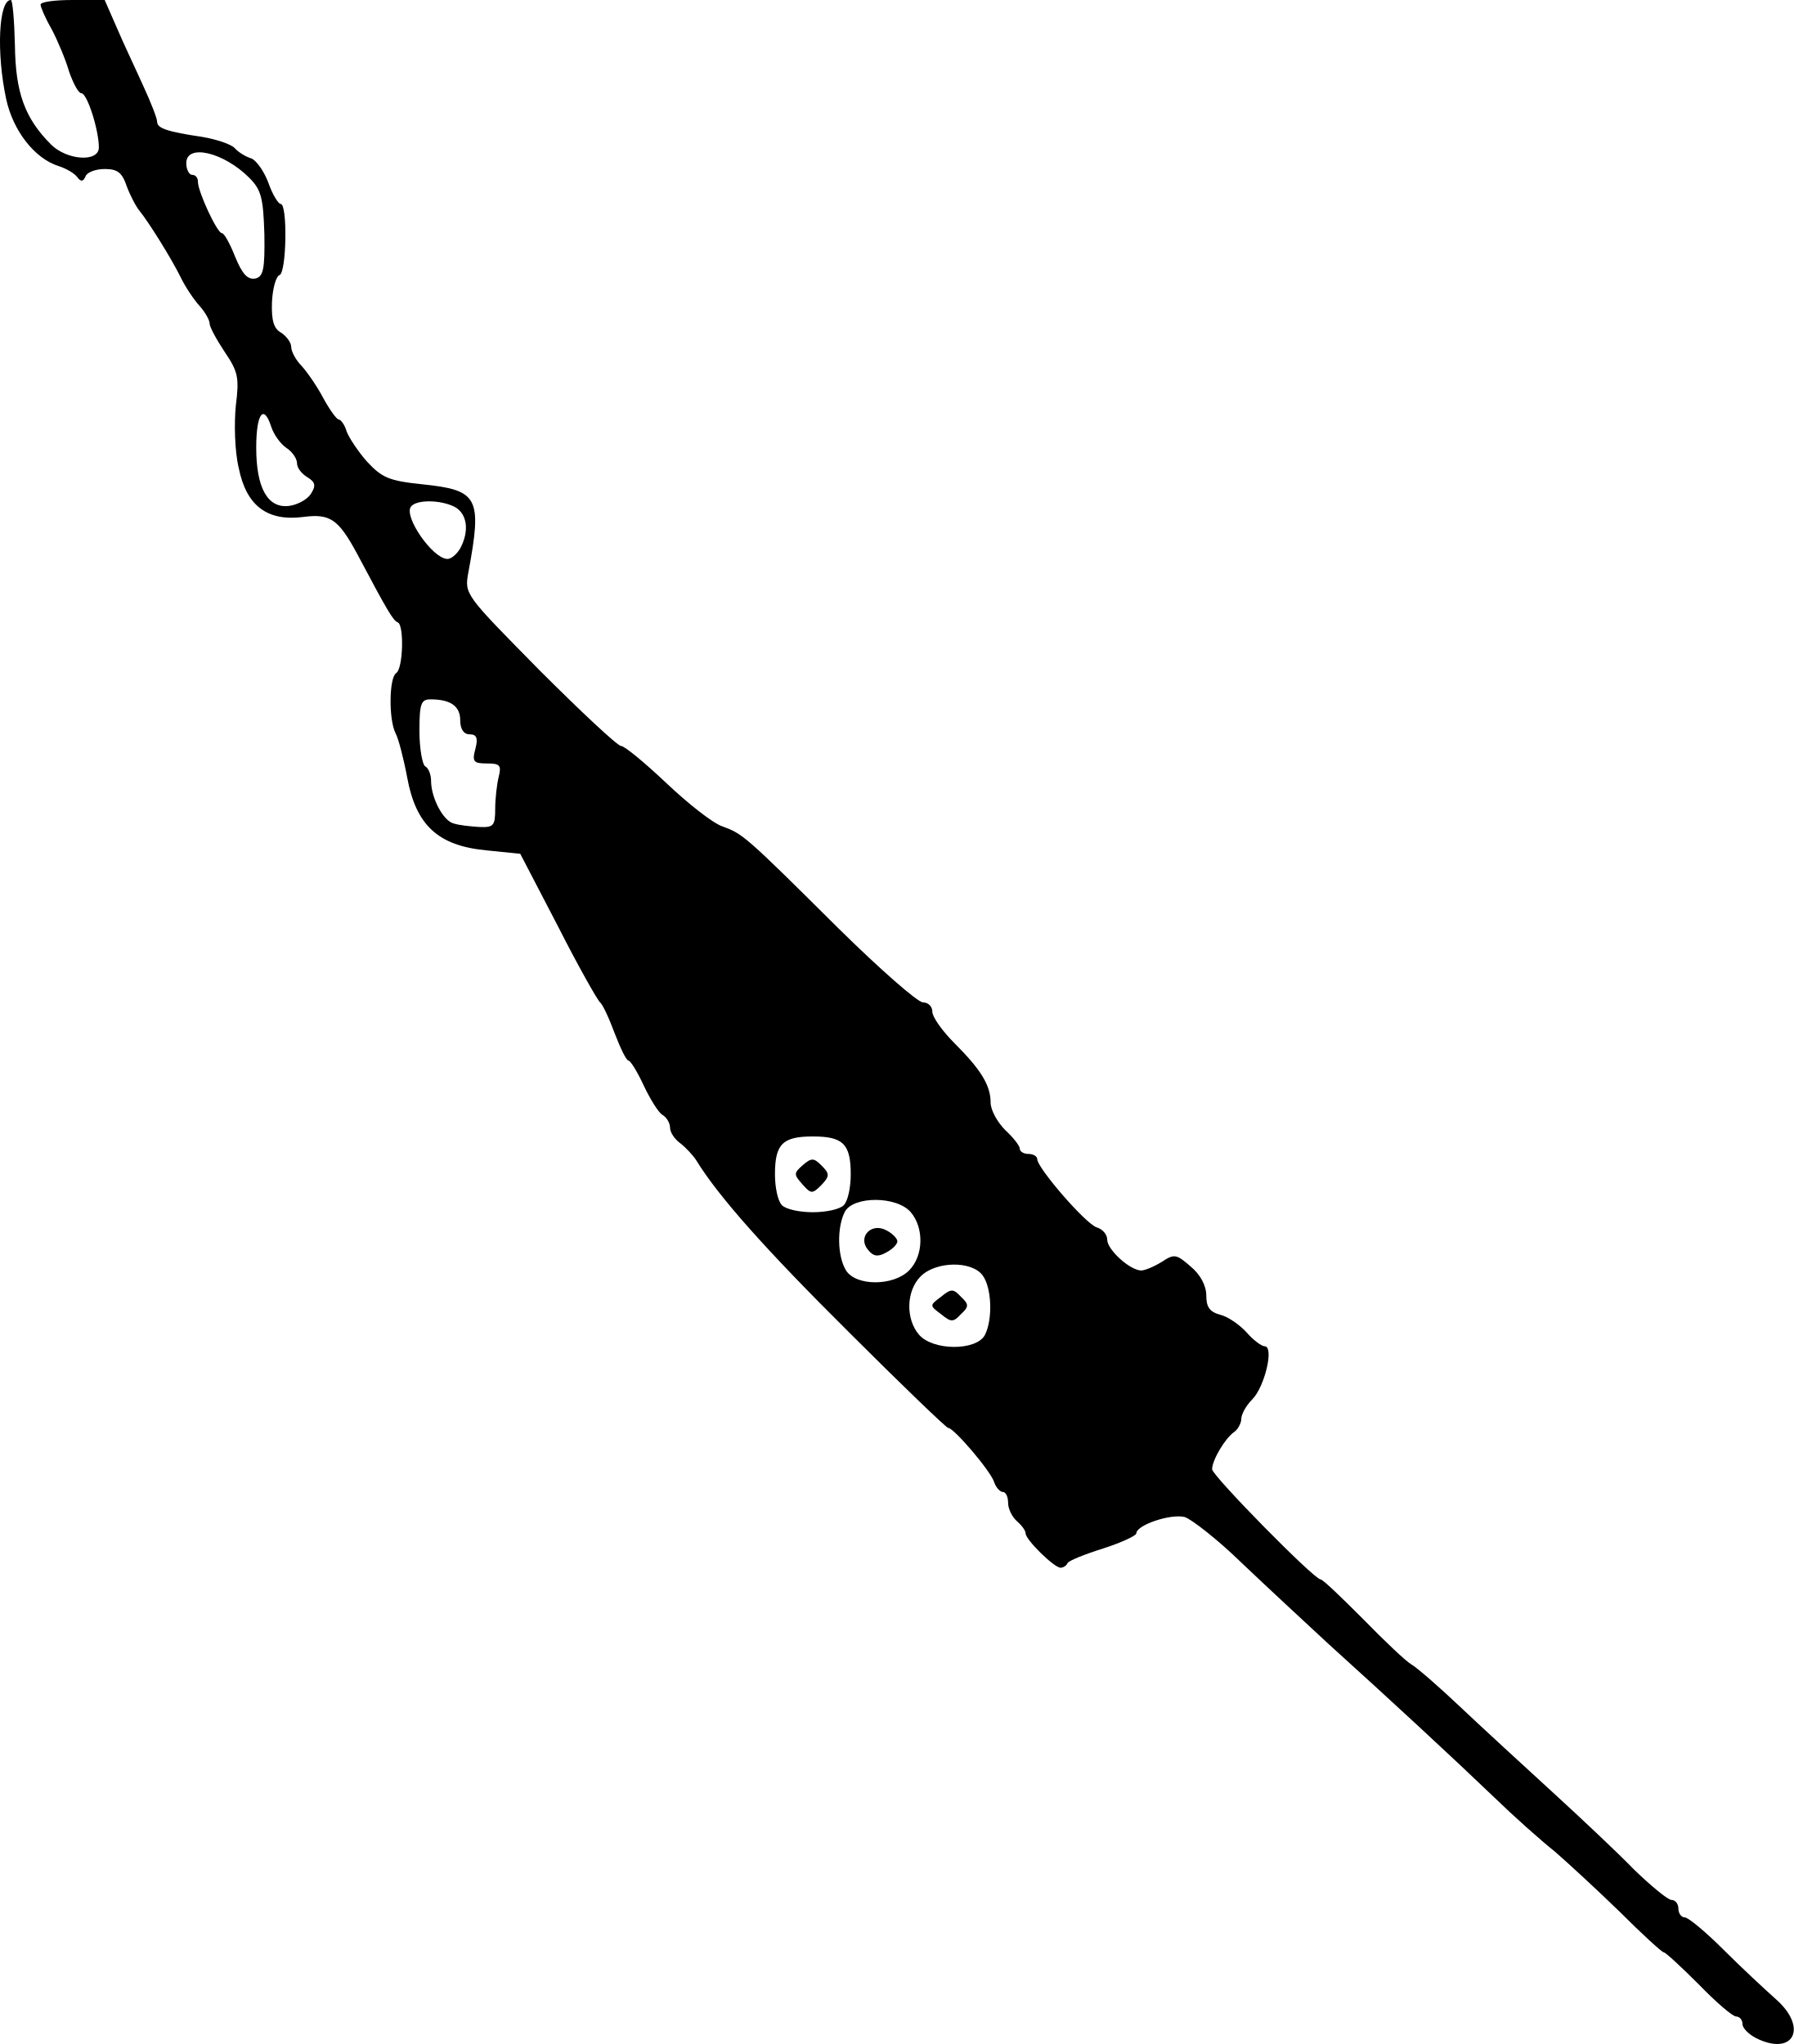
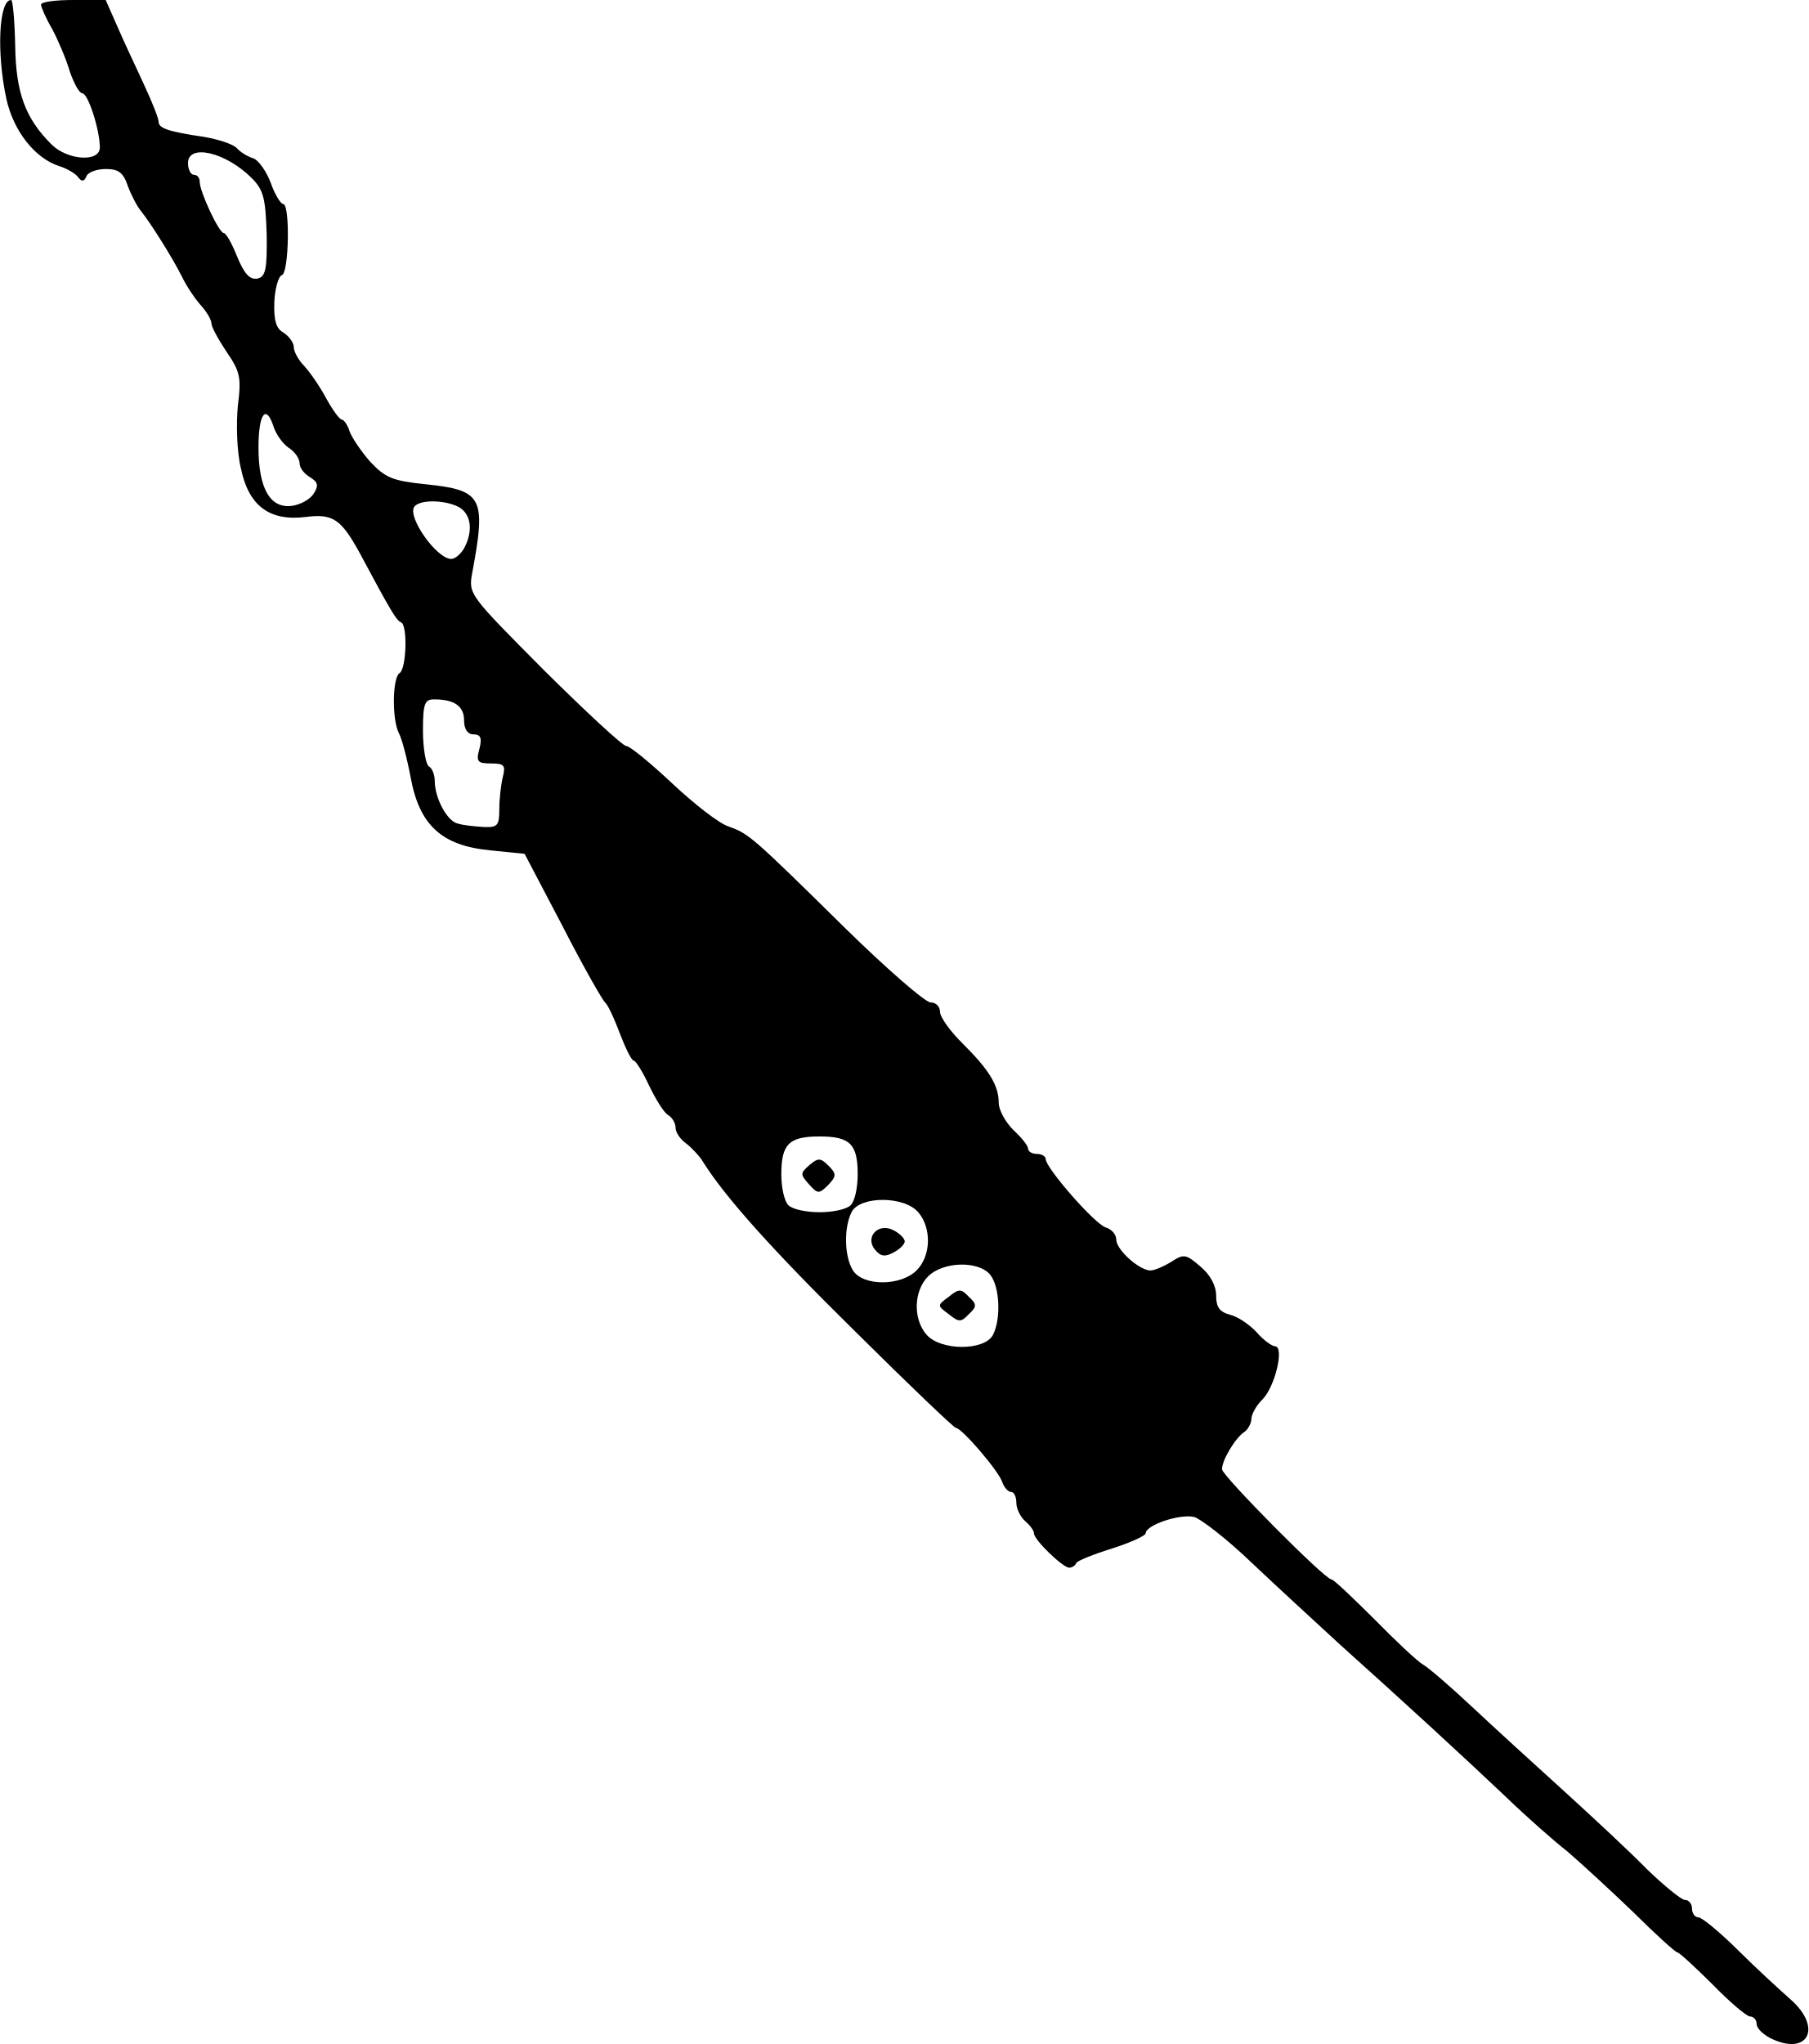
- <svg xmlns="http://www.w3.org/2000/svg" id="root" viewBox="1880.4 30 3077.57 3507.22">
-   <path d="M4893 3527c-13-7-23-17-23-24s-5-13-11-13-35-25-64-55c-30-30-57-55-60-55s-37-31-75-69c-38-37-89-84-112-104-24-19-71-61-104-93-72-69-179-168-283-262-40-37-108-100-150-140-41-40-86-75-98-79-25-6-83 14-83 28 0 4-26 16-57 26-32 10-59 21-61 25-2 5-8 8-12 8-11 0-60-48-60-59 0-5-7-14-15-21s-15-21-15-31c0-11-4-19-9-19s-12-8-15-17c-6-19-69-93-79-93-3 0-80-74-170-164-143-142-224-233-262-295-5-8-18-22-27-29-10-7-18-19-18-27s-6-18-13-22-21-27-32-50c-11-24-23-43-26-43-4 0-14-21-24-47-10-27-21-50-25-53s-37-61-72-130l-65-125-59-6c-82-8-120-43-135-125-6-32-15-67-20-76-12-24-11-95 1-103 12-7 14-82 3-87-8-3-17-18-70-118-32-59-46-69-92-63-62 8-98-19-111-84-7-29-8-77-5-107 6-48 4-58-19-92-14-21-26-43-26-49s-8-20-18-31c-9-10-24-32-32-49-17-34-54-93-70-113-6-7-16-26-22-42-8-24-16-30-38-30-16 0-31 6-33 13-4 9-8 9-14 1-4-6-19-15-32-19-41-13-78-60-90-115-17-79-13-170 8-170 3 0 6 35 7 78 1 81 17 125 62 170 27 27 82 31 82 5 0-30-20-93-30-93-5 0-14-17-21-37-6-21-20-54-30-73-11-19-19-38-19-42 0-5 25-8 55-8h55l21 48c11 26 32 70 45 99 13 28 24 56 24 62 0 11 17 17 78 26 23 4 48 12 55 19 6 7 19 15 29 18 9 4 22 23 29 42 7 20 17 36 21 36 12 0 10 118-2 122-6 2-12 23-13 47-1 31 3 45 16 52 9 6 17 17 17 24 0 8 8 23 18 33 9 10 26 34 37 55 11 20 23 37 27 37 3 0 10 9 13 20 4 11 20 35 35 52 26 28 38 33 95 39 96 10 103 22 79 151-7 38-6 38 122 168 71 71 134 130 140 130s41 29 78 64 80 69 96 74c35 13 38 15 199 175 71 70 136 127 145 127s16 7 16 16 17 33 38 54c45 45 62 72 62 102 0 13 12 34 25 47 14 13 25 27 25 32s7 9 15 9 15 4 15 9c0 15 83 111 102 117 10 3 18 12 18 21 0 17 38 52 58 53 7 0 23-7 36-15 21-14 25-13 49 8 17 14 27 33 27 50 0 20 6 28 24 33 13 3 33 17 45 30 11 13 26 24 31 24 17 0 0 70-21 91-11 11-19 26-19 34 0 7-6 18-12 22-15 10-38 48-38 64 0 11 175 189 186 189 4 0 36 31 73 68 37 38 74 73 83 78s47 38 85 74 109 101 157 145 112 104 140 133c29 28 58 52 64 52 7 0 12 7 12 15s5 15 11 15 36 25 67 56 72 69 90 85c55 49 29 98-35 66zM3570 2321c14-27 12-82-4-103-19-25-80-24-106 2-25 25-26 73-3 100 24 28 98 28 113 1zm-130-111c25-25 26-73 3-100-24-28-98-28-113-1-14 27-13 77 2 101 17 27 81 27 108 0zm-112-112c7-7 12-30 12-53 0-52-13-65-65-65s-65 13-65 65c0 23 5 46 12 53s30 12 53 12 46-5 53-12zm-598-680c0-18 3-43 6-55 5-20 2-23-20-23-23 0-26-3-20-25 5-19 2-25-10-25-10 0-16-9-16-24 0-24-16-36-51-36-16 0-19 7-19 54 0 30 5 58 10 61 6 3 10 15 10 25 0 29 21 69 39 73 9 3 28 5 44 6 24 1 27-2 27-31zm-60-447c16-30 12-59-9-71-25-13-68-13-76 0-11 18 37 87 62 89 7 1 17-8 23-18zm-256-94c9-14 7-20-6-28-10-6-18-16-18-24s-8-20-19-27c-10-7-21-23-25-35-13-41-26-24-26 35 0 70 20 105 57 100 14-2 31-11 37-21zm-80-445c-2-62-5-76-26-97-44-44-108-59-108-25 0 11 5 20 10 20 6 0 10 5 10 12 0 17 33 88 41 88 4 0 14 18 23 41 12 29 21 39 34 37 14-3 17-15 16-76z" />
-   <path d="M3495 2285c-20-15-20-15 0-30 17-14 21-14 34 0 14 13 14 17 0 30-13 14-17 14-34 0zm-125-110c-19-22 5-48 31-34 10 5 19 14 19 19s-9 14-19 19c-14 8-22 7-31-4zm-113-113c-15-17-15-19 1-33 15-13 19-12 32 1 14 14 14 18 0 33-16 16-18 16-33-1z" />
+ <svg xmlns="http://www.w3.org/2000/svg" id="root" viewBox="0 0 100 113">
+   <g>
+     <path d="M 97.879 112.672 C 97.457 112.445 97.133 112.121 97.133 111.898 C 97.133 111.672 96.969 111.48 96.773 111.48 C 96.578 111.48 95.637 110.672 94.695 109.707 C 93.723 108.738 92.844 107.934 92.746 107.934 C 92.648 107.934 91.543 106.938 90.309 105.711 C 89.074 104.52 87.418 103.004 86.672 102.359 C 85.891 101.75 84.363 100.395 83.293 99.363 C 80.953 97.141 77.477 93.953 74.098 90.922 C 72.801 89.73 70.59 87.699 69.227 86.41 C 67.895 85.125 66.434 83.996 66.043 83.867 C 65.23 83.672 63.348 84.316 63.348 84.77 C 63.348 84.898 62.5 85.285 61.496 85.605 C 60.453 85.93 59.578 86.281 59.512 86.41 C 59.449 86.574 59.254 86.668 59.121 86.668 C 58.766 86.668 57.172 85.125 57.172 84.77 C 57.172 84.609 56.945 84.316 56.688 84.094 C 56.426 83.867 56.199 83.414 56.199 83.094 C 56.199 82.738 56.07 82.48 55.906 82.48 C 55.742 82.48 55.516 82.223 55.418 81.934 C 55.223 81.32 53.176 78.938 52.852 78.938 C 52.754 78.938 50.254 76.555 47.332 73.652 C 42.684 69.078 40.055 66.145 38.82 64.148 C 38.656 63.891 38.234 63.441 37.941 63.215 C 37.617 62.988 37.355 62.602 37.355 62.344 C 37.355 62.086 37.16 61.766 36.934 61.637 C 36.707 61.508 36.254 60.766 35.895 60.023 C 35.539 59.25 35.148 58.641 35.051 58.641 C 34.922 58.641 34.594 57.961 34.27 57.125 C 33.945 56.254 33.59 55.516 33.457 55.418 C 33.328 55.32 32.258 53.453 31.121 51.23 L 29.008 47.203 L 27.09 47.008 C 24.426 46.75 23.191 45.621 22.707 42.98 C 22.512 41.949 22.219 40.82 22.055 40.531 C 21.664 39.758 21.699 37.473 22.09 37.215 C 22.477 36.988 22.543 34.57 22.184 34.41 C 21.926 34.312 21.633 33.832 19.91 30.609 C 18.871 28.707 18.418 28.387 16.922 28.578 C 14.91 28.836 13.738 27.965 13.316 25.871 C 13.09 24.938 13.059 23.391 13.152 22.426 C 13.348 20.879 13.285 20.555 12.535 19.461 C 12.082 18.785 11.691 18.074 11.691 17.883 C 11.691 17.688 11.434 17.238 11.109 16.883 C 10.816 16.562 10.328 15.852 10.066 15.305 C 9.516 14.207 8.312 12.309 7.793 11.664 C 7.598 11.438 7.273 10.824 7.078 10.309 C 6.82 9.535 6.559 9.344 5.844 9.344 C 5.324 9.344 4.836 9.535 4.773 9.762 C 4.645 10.051 4.512 10.051 4.316 9.793 C 4.188 9.602 3.699 9.312 3.277 9.184 C 1.945 8.762 0.746 7.25 0.355 5.477 C -0.199 2.934 -0.066 0 0.613 0 C 0.711 0 0.809 1.129 0.84 2.512 C 0.875 5.121 1.395 6.539 2.855 7.992 C 3.734 8.859 5.52 8.988 5.52 8.152 C 5.52 7.184 4.871 5.156 4.547 5.156 C 4.383 5.156 4.09 4.605 3.863 3.965 C 3.668 3.285 3.215 2.223 2.887 1.609 C 2.531 1 2.27 0.387 2.27 0.258 C 2.27 0.098 3.082 0 4.059 0 L 5.844 0 L 6.527 1.547 C 6.883 2.383 7.566 3.801 7.988 4.734 C 8.41 5.637 8.77 6.539 8.77 6.734 C 8.77 7.09 9.32 7.281 11.301 7.57 C 12.051 7.699 12.863 7.957 13.09 8.184 C 13.285 8.41 13.707 8.668 14.031 8.762 C 14.324 8.891 14.746 9.504 14.973 10.117 C 15.199 10.762 15.527 11.277 15.656 11.277 C 16.047 11.277 15.98 15.078 15.59 15.207 C 15.395 15.273 15.199 15.949 15.168 16.723 C 15.137 17.719 15.266 18.172 15.688 18.398 C 15.98 18.59 16.242 18.945 16.242 19.172 C 16.242 19.43 16.5 19.91 16.824 20.234 C 17.117 20.555 17.668 21.328 18.027 22.004 C 18.383 22.648 18.773 23.199 18.906 23.199 C 19 23.199 19.23 23.488 19.328 23.844 C 19.457 24.195 19.977 24.969 20.465 25.52 C 21.309 26.418 21.699 26.582 23.551 26.773 C 26.668 27.098 26.895 27.484 26.117 31.641 C 25.891 32.863 25.922 32.863 30.078 37.051 C 32.387 39.34 34.434 41.242 34.629 41.242 C 34.824 41.242 35.961 42.176 37.16 43.301 C 38.363 44.43 39.762 45.527 40.281 45.688 C 41.418 46.105 41.516 46.172 46.746 51.324 C 49.051 53.582 51.164 55.418 51.457 55.418 C 51.75 55.418 51.977 55.645 51.977 55.934 C 51.977 56.223 52.527 56.996 53.211 57.672 C 54.672 59.121 55.223 59.992 55.223 60.957 C 55.223 61.379 55.613 62.055 56.035 62.473 C 56.492 62.891 56.848 63.344 56.848 63.504 C 56.848 63.664 57.074 63.793 57.336 63.793 C 57.598 63.793 57.824 63.922 57.824 64.086 C 57.824 64.566 60.52 67.66 61.137 67.855 C 61.461 67.949 61.723 68.242 61.723 68.531 C 61.723 69.078 62.957 70.207 63.605 70.238 C 63.832 70.238 64.352 70.012 64.773 69.754 C 65.457 69.305 65.586 69.336 66.367 70.012 C 66.918 70.465 67.246 71.074 67.246 71.625 C 67.246 72.27 67.438 72.527 68.023 72.688 C 68.445 72.785 69.098 73.234 69.484 73.652 C 69.844 74.07 70.332 74.426 70.492 74.426 C 71.047 74.426 70.492 76.684 69.812 77.359 C 69.453 77.711 69.195 78.195 69.195 78.453 C 69.195 78.68 69 79.035 68.805 79.164 C 68.316 79.484 67.57 80.711 67.57 81.227 C 67.57 81.578 73.254 87.312 73.613 87.312 C 73.742 87.312 74.781 88.312 75.984 89.504 C 77.184 90.73 78.387 91.855 78.68 92.02 C 78.973 92.18 80.207 93.242 81.441 94.402 C 82.676 95.562 84.98 97.656 86.543 99.074 C 88.102 100.492 90.18 102.426 91.09 103.359 C 92.031 104.262 92.973 105.035 93.168 105.035 C 93.395 105.035 93.559 105.262 93.559 105.52 C 93.559 105.777 93.723 106 93.914 106 C 94.109 106 95.086 106.809 96.094 107.805 C 97.098 108.805 98.43 110.027 99.016 110.543 C 100.805 112.121 99.957 113.703 97.879 112.672 Z M 54.898 73.812 C 55.355 72.945 55.289 71.172 54.77 70.496 C 54.152 69.691 52.172 69.723 51.324 70.559 C 50.516 71.367 50.48 72.914 51.227 73.781 C 52.008 74.684 54.414 74.684 54.898 73.812 Z M 50.676 70.238 C 51.488 69.434 51.52 67.887 50.773 67.016 C 49.992 66.113 47.59 66.113 47.102 66.984 C 46.648 67.855 46.68 69.465 47.168 70.238 C 47.719 71.109 49.801 71.109 50.676 70.238 Z M 47.039 66.629 C 47.266 66.402 47.426 65.664 47.426 64.922 C 47.426 63.246 47.004 62.828 45.316 62.828 C 43.625 62.828 43.203 63.246 43.203 64.922 C 43.203 65.664 43.367 66.402 43.594 66.629 C 43.82 66.855 44.57 67.016 45.316 67.016 C 46.062 67.016 46.809 66.855 47.039 66.629 Z M 27.609 44.719 C 27.609 44.141 27.707 43.336 27.805 42.949 C 27.969 42.305 27.871 42.207 27.156 42.207 C 26.41 42.207 26.312 42.109 26.508 41.402 C 26.668 40.789 26.57 40.598 26.18 40.598 C 25.855 40.598 25.66 40.305 25.66 39.824 C 25.66 39.051 25.141 38.664 24.004 38.664 C 23.484 38.664 23.387 38.887 23.387 40.402 C 23.387 41.371 23.551 42.273 23.711 42.367 C 23.906 42.465 24.039 42.852 24.039 43.172 C 24.039 44.109 24.719 45.398 25.305 45.527 C 25.598 45.621 26.215 45.688 26.734 45.719 C 27.512 45.75 27.609 45.656 27.609 44.719 Z M 25.66 30.316 C 26.18 29.352 26.051 28.418 25.371 28.031 C 24.559 27.613 23.16 27.613 22.898 28.031 C 22.543 28.609 24.102 30.832 24.914 30.898 C 25.141 30.93 25.465 30.641 25.66 30.316 Z M 17.344 27.289 C 17.637 26.84 17.574 26.645 17.148 26.387 C 16.824 26.195 16.566 25.871 16.566 25.613 C 16.566 25.355 16.305 24.969 15.949 24.746 C 15.625 24.52 15.266 24.004 15.137 23.617 C 14.715 22.297 14.293 22.844 14.293 24.746 C 14.293 27 14.941 28.129 16.145 27.965 C 16.598 27.902 17.148 27.613 17.344 27.289 Z M 14.746 12.953 C 14.68 10.953 14.582 10.504 13.902 9.828 C 12.473 8.41 10.395 7.926 10.395 9.02 C 10.395 9.375 10.555 9.664 10.719 9.664 C 10.914 9.664 11.043 9.828 11.043 10.051 C 11.043 10.602 12.113 12.887 12.375 12.887 C 12.504 12.887 12.828 13.469 13.121 14.207 C 13.512 15.145 13.805 15.465 14.227 15.402 C 14.68 15.305 14.777 14.918 14.746 12.953 Z M 14.746 12.953 " />
+     <path d="M 52.465 72.656 C 51.812 72.172 51.812 72.172 52.465 71.688 C 53.016 71.238 53.145 71.238 53.566 71.688 C 54.023 72.105 54.023 72.234 53.566 72.656 C 53.145 73.105 53.016 73.105 52.465 72.656 Z M 48.402 69.109 C 47.785 68.402 48.566 67.562 49.41 68.016 C 49.734 68.176 50.027 68.465 50.027 68.629 C 50.027 68.789 49.734 69.078 49.41 69.238 C 48.953 69.496 48.695 69.465 48.402 69.109 Z M 44.73 65.469 C 44.242 64.922 44.242 64.855 44.762 64.406 C 45.25 63.988 45.383 64.02 45.805 64.438 C 46.258 64.891 46.258 65.02 45.805 65.5 C 45.285 66.016 45.219 66.016 44.73 65.469 Z M 44.73 65.469 " />
+   </g>
</svg>
